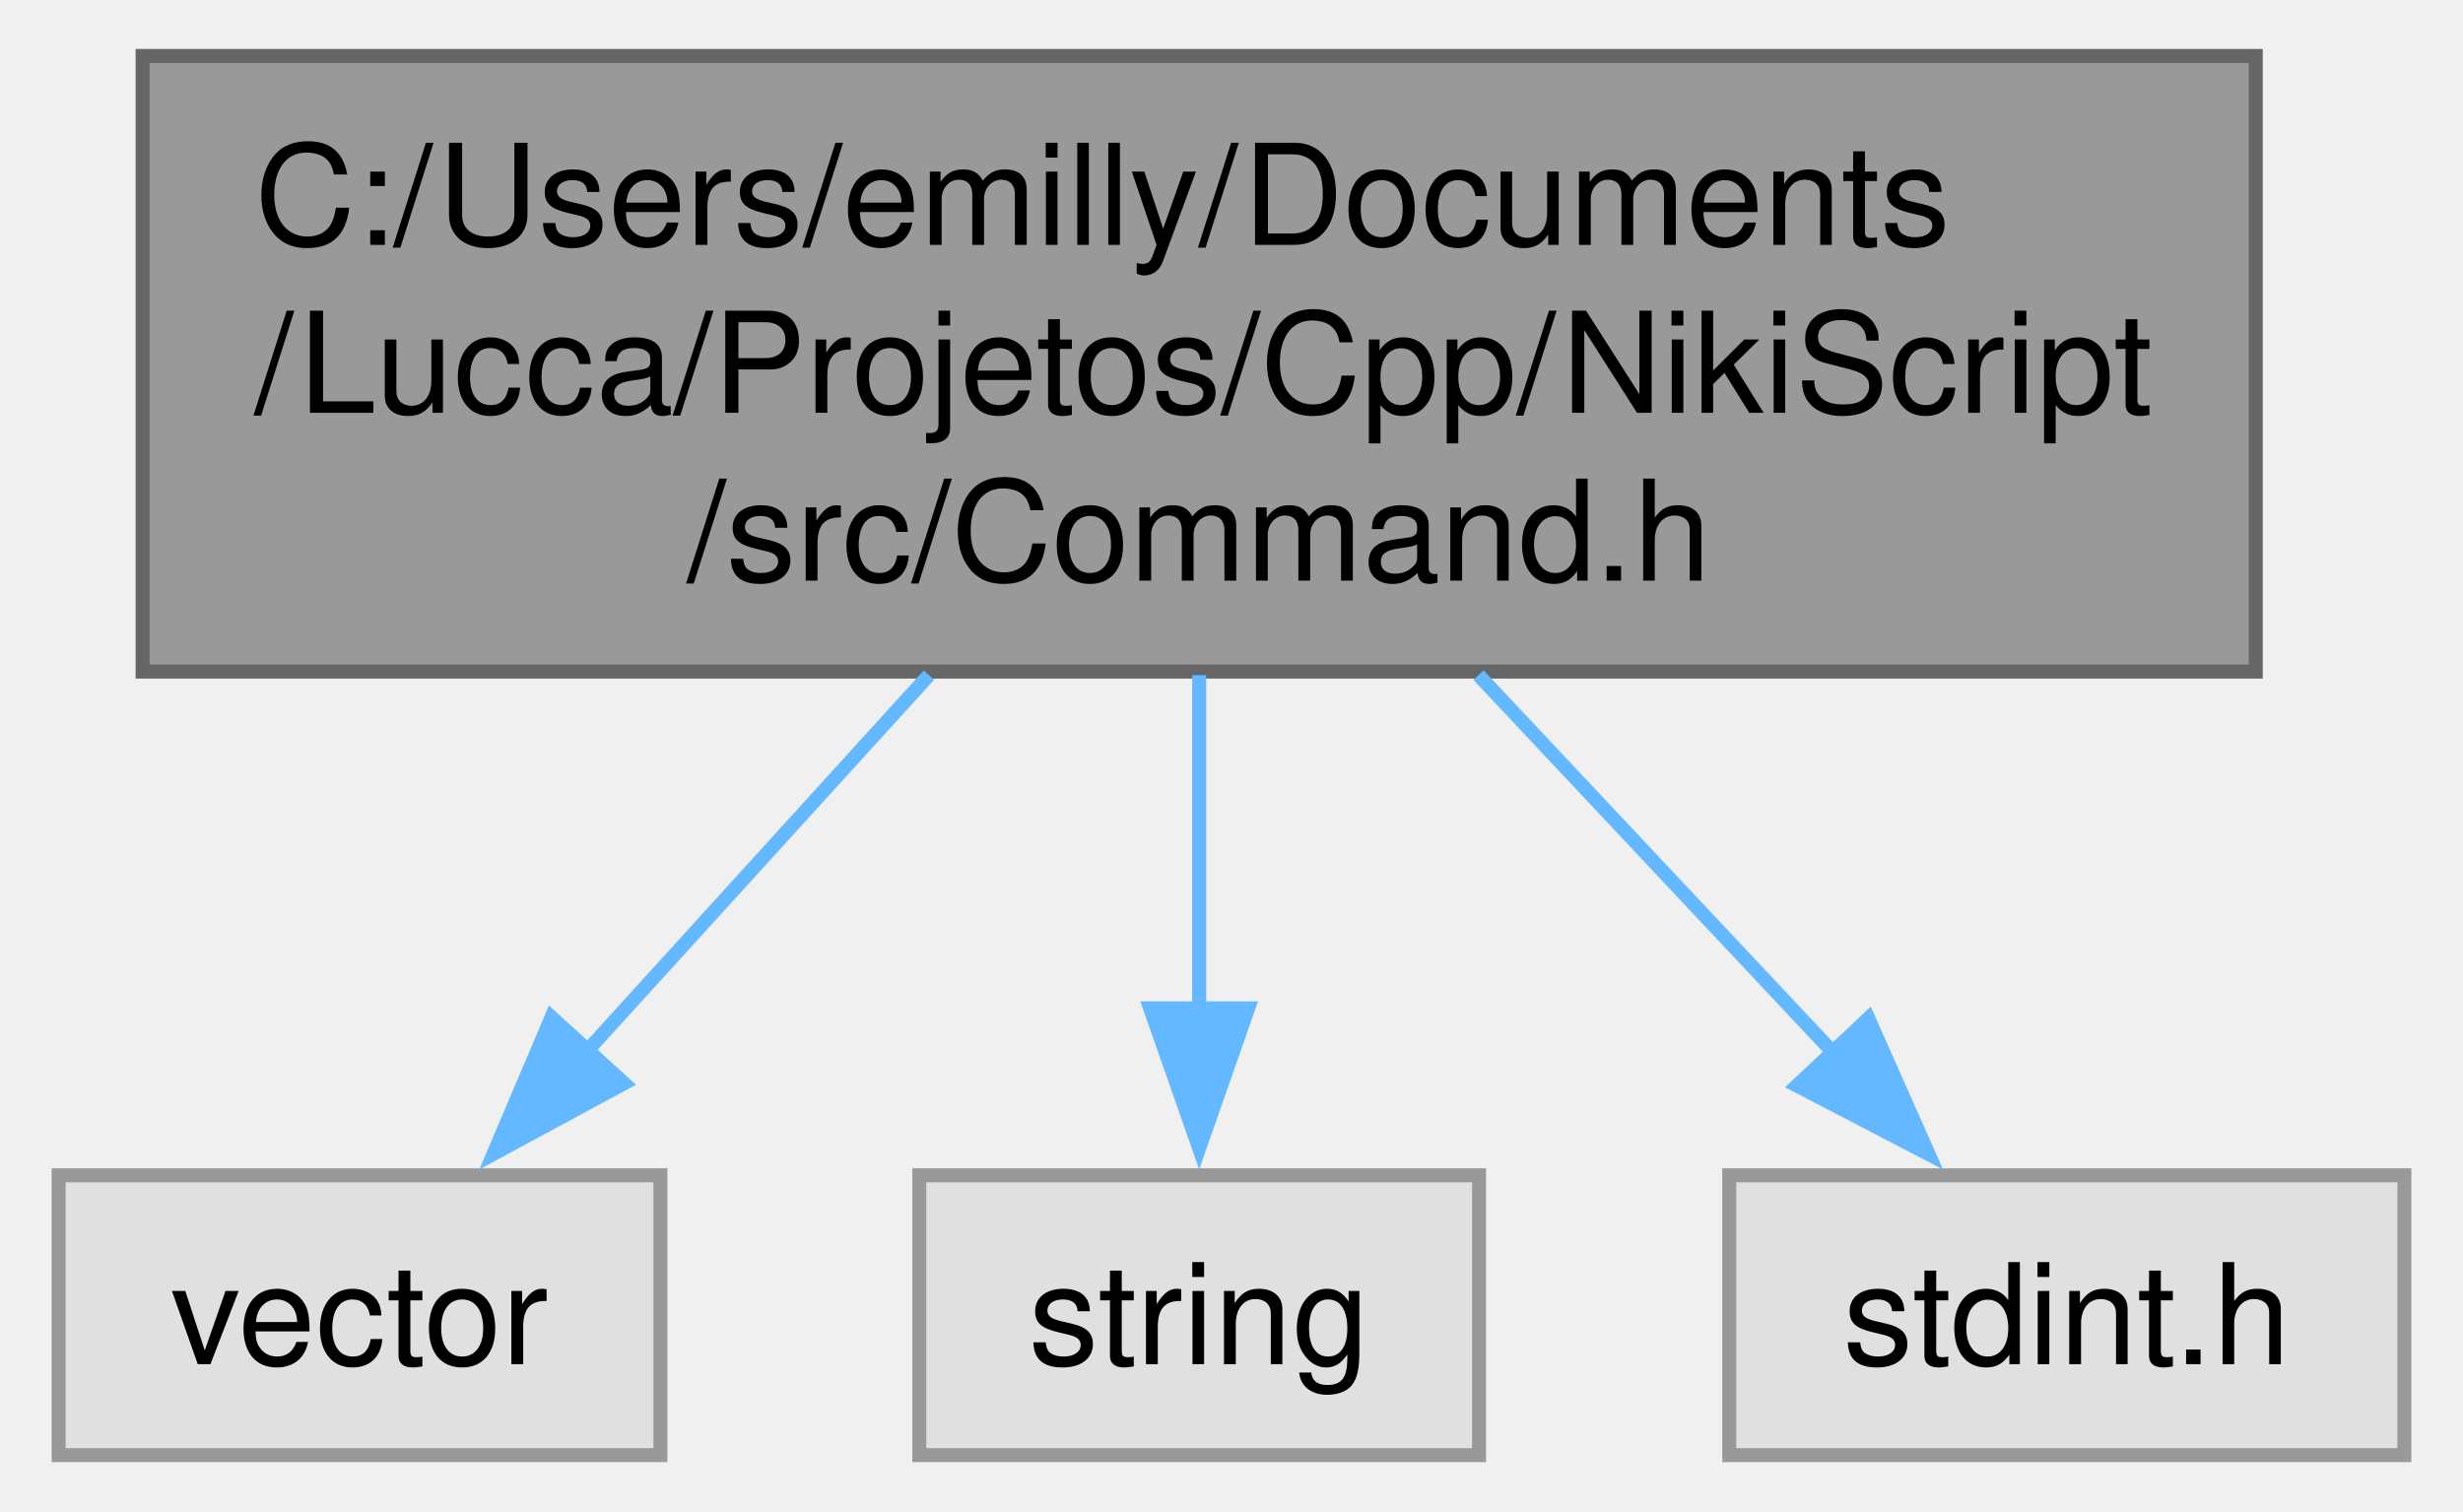
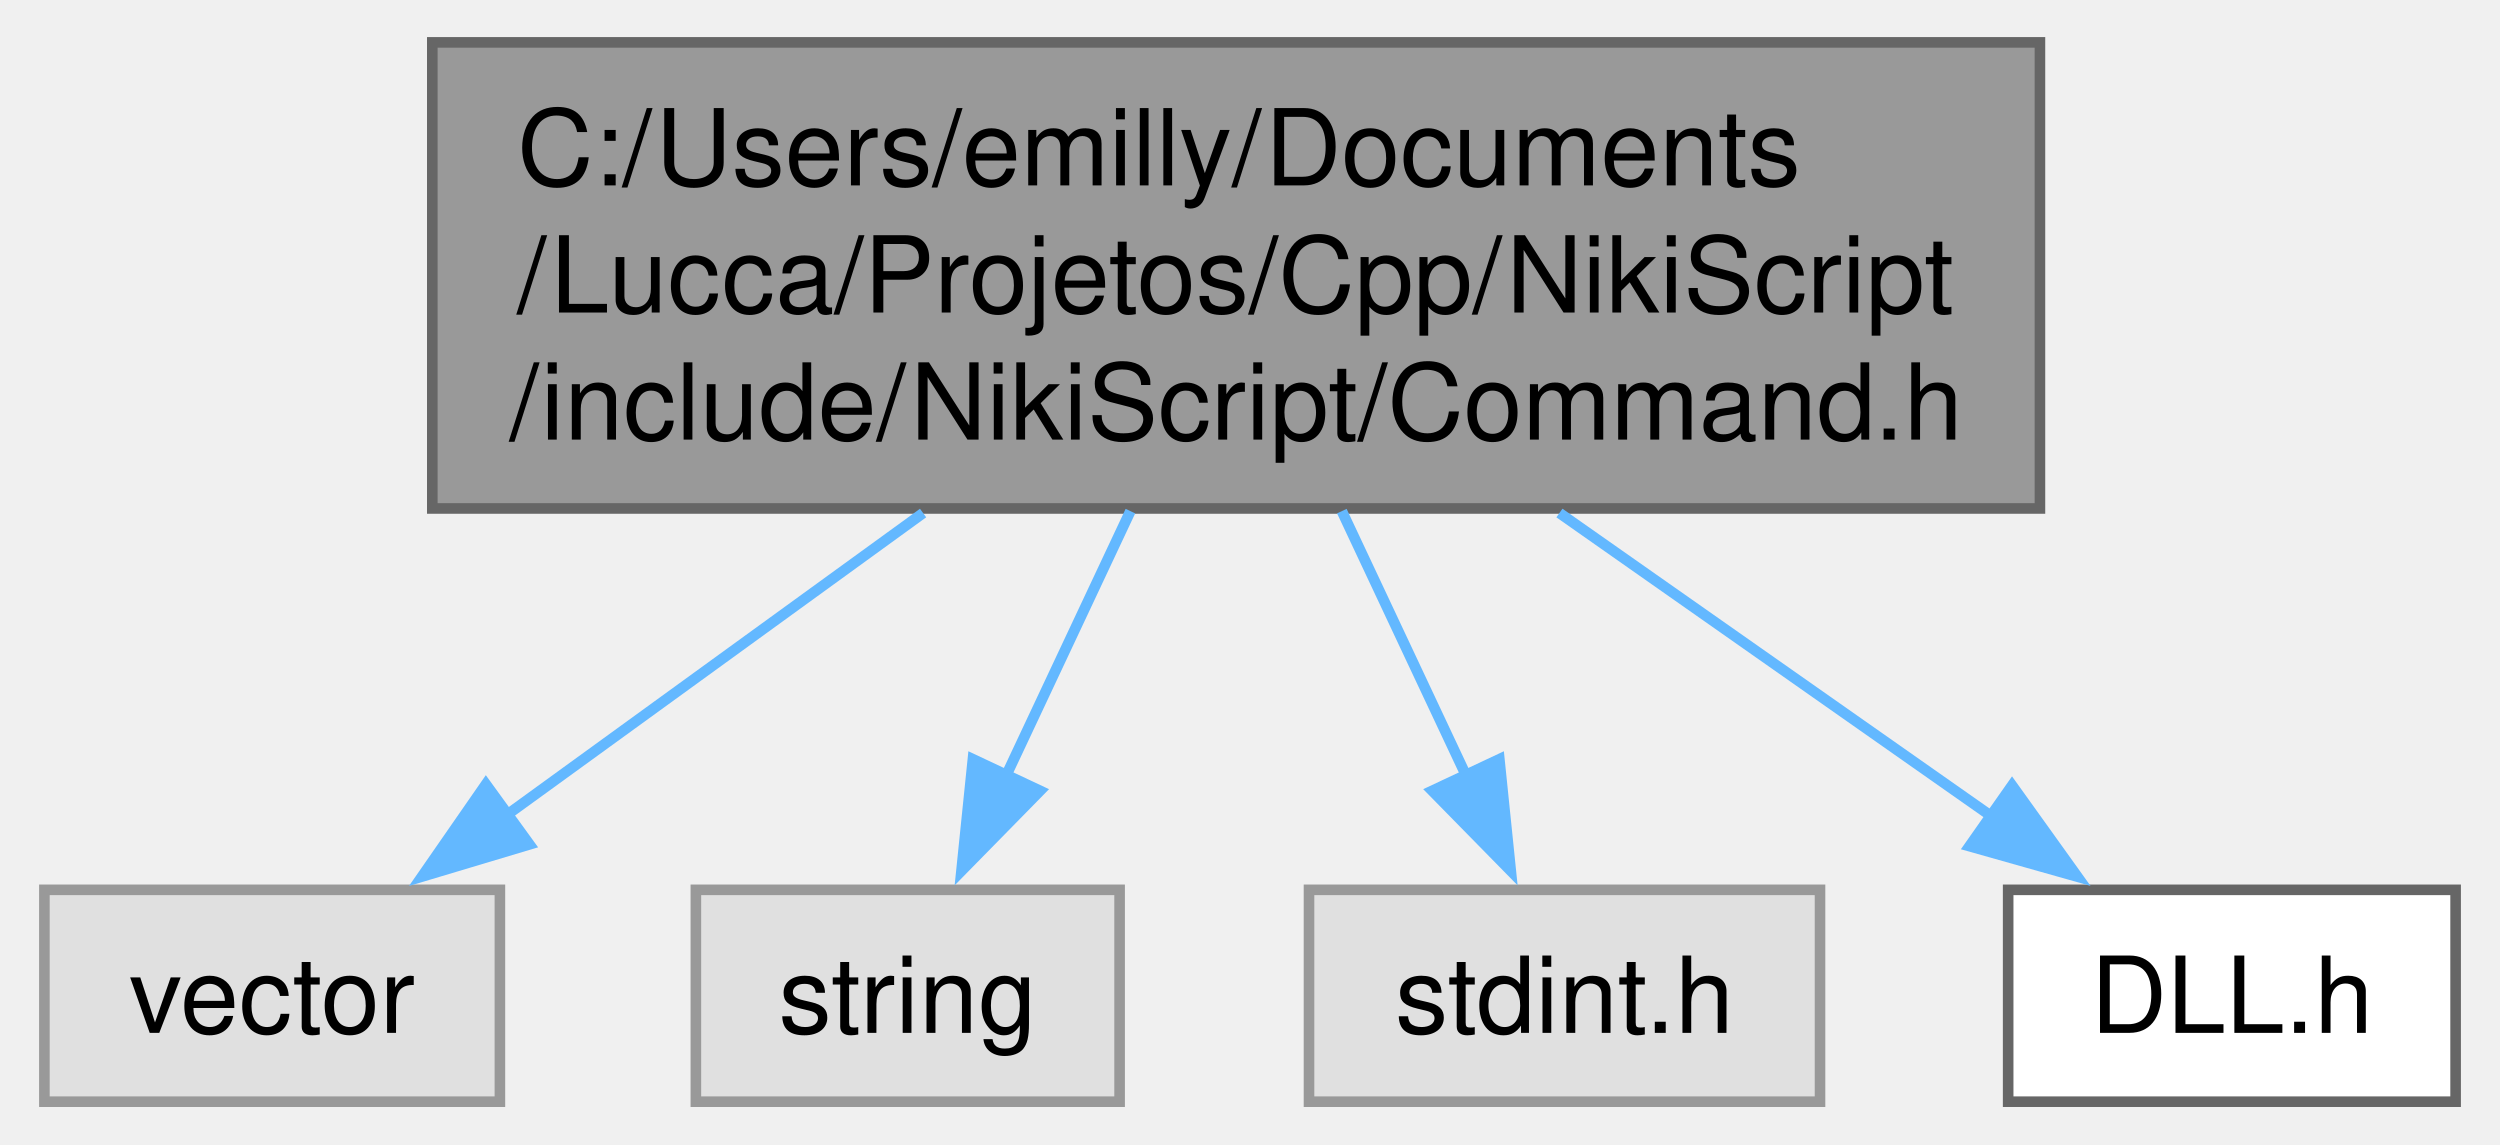
- <svg xmlns="http://www.w3.org/2000/svg" xmlns:xlink="http://www.w3.org/1999/xlink" width="176pt" height="108pt" viewBox="0.00 0.00 175.62 108.00">
+ <svg xmlns="http://www.w3.org/2000/svg" xmlns:xlink="http://www.w3.org/1999/xlink" width="236pt" height="108pt" viewBox="0.00 0.00 235.62 108.00">
  <g id="graph0" class="graph" transform="scale(1 1) rotate(0) translate(4 104)">
    <g id="Node000001" class="node">
      <g id="a_Node000001">
        <a xlink:title=" ">
-           <polygon fill="#999999" stroke="#666666" points="157,-100 6,-100 6,-56 157,-56 157,-100" />
-           <text text-anchor="start" x="14" y="-86.5" font-family="Helvetica,sans-Serif" font-size="10.00">C:/Users/emilly/Documents</text>
-           <text text-anchor="start" x="14" y="-74.5" font-family="Helvetica,sans-Serif" font-size="10.00">/Lucca/Projetos/Cpp/NikiScript</text>
-           <text text-anchor="middle" x="81.5" y="-62.5" font-family="Helvetica,sans-Serif" font-size="10.00">/src/Command.h</text>
+           <polygon fill="#999999" stroke="#666666" points="188.38,-100 36.62,-100 36.62,-56 188.38,-56 188.38,-100" />
+           <text text-anchor="start" x="44.62" y="-86.5" font-family="Helvetica,sans-Serif" font-size="10.00">C:/Users/emilly/Documents</text>
+           <text text-anchor="start" x="44.62" y="-74.5" font-family="Helvetica,sans-Serif" font-size="10.00">/Lucca/Projetos/Cpp/NikiScript</text>
+           <text text-anchor="middle" x="112.5" y="-62.5" font-family="Helvetica,sans-Serif" font-size="10.00">/include/NikiScript/Command.h</text>
        </a>
      </g>
    </g>
    <g id="Node000002" class="node">
      <g id="a_Node000002">
        <a xlink:title=" ">
          <polygon fill="#e0e0e0" stroke="#999999" points="43,-20 0,-20 0,0 43,0 43,-20" />
          <text text-anchor="middle" x="21.5" y="-6.5" font-family="Helvetica,sans-Serif" font-size="10.00">vector</text>
        </a>
      </g>
    </g>
    <g id="edge1_Node000001_Node000002" class="edge">
      <g id="a_edge1_Node000001_Node000002">
        <a xlink:title=" ">
-           <path fill="none" stroke="#63b8ff" d="M62.19,-55.75C54.32,-47.1 45.33,-37.21 37.8,-28.93" />
-           <polygon fill="#63b8ff" stroke="#63b8ff" points="40.4,-26.58 31.08,-21.54 35.22,-31.29 40.4,-26.58" />
+           <path fill="none" stroke="#63b8ff" d="M82.95,-55.57C70.14,-46.28 55.4,-35.59 43.56,-27" />
+           <polygon fill="#63b8ff" stroke="#63b8ff" points="45.79,-24.29 35.64,-21.25 41.68,-29.96 45.79,-24.29" />
        </a>
      </g>
    </g>
    <g id="Node000003" class="node">
      <g id="a_Node000003">
        <a xlink:title=" ">
          <polygon fill="#e0e0e0" stroke="#999999" points="101.5,-20 61.5,-20 61.5,0 101.5,0 101.5,-20" />
          <text text-anchor="middle" x="81.5" y="-6.5" font-family="Helvetica,sans-Serif" font-size="10.00">string</text>
        </a>
      </g>
    </g>
    <g id="edge2_Node000001_Node000003" class="edge">
      <g id="a_edge2_Node000001_Node000003">
        <a xlink:title=" ">
-           <path fill="none" stroke="#63b8ff" d="M81.5,-55.75C81.5,-48.13 81.5,-39.53 81.5,-31.93" />
-           <polygon fill="#63b8ff" stroke="#63b8ff" points="85,-31.93 81.5,-21.93 78,-31.93 85,-31.93" />
+           <path fill="none" stroke="#63b8ff" d="M102.52,-55.75C98.76,-47.75 94.51,-38.69 90.81,-30.83" />
+           <polygon fill="#63b8ff" stroke="#63b8ff" points="93.99,-29.35 86.57,-21.79 87.65,-32.33 93.99,-29.35" />
        </a>
      </g>
    </g>
    <g id="Node000004" class="node">
      <g id="a_Node000004">
        <a xlink:title=" ">
          <polygon fill="#e0e0e0" stroke="#999999" points="167.62,-20 119.38,-20 119.38,0 167.62,0 167.62,-20" />
          <text text-anchor="middle" x="143.5" y="-6.5" font-family="Helvetica,sans-Serif" font-size="10.00">stdint.h</text>
        </a>
      </g>
    </g>
    <g id="edge3_Node000001_Node000004" class="edge">
      <g id="a_edge3_Node000001_Node000004">
        <a xlink:title=" ">
-           <path fill="none" stroke="#63b8ff" d="M101.46,-55.75C109.67,-47.01 119.08,-37 126.91,-28.66" />
-           <polygon fill="#63b8ff" stroke="#63b8ff" points="129.32,-31.21 133.62,-21.52 124.22,-26.41 129.32,-31.21" />
+           <path fill="none" stroke="#63b8ff" d="M122.48,-55.75C126.24,-47.75 130.49,-38.69 134.19,-30.83" />
+           <polygon fill="#63b8ff" stroke="#63b8ff" points="137.35,-32.33 138.43,-21.79 131.01,-29.35 137.35,-32.33" />
+         </a>
+       </g>
+     </g>
+     <g id="Node000005" class="node">
+       <g id="a_Node000005">
+         <a xlink:href="_d_l_l_8h.html" target="_top" xlink:title=" ">
+           <polygon fill="white" stroke="#666666" points="227.62,-20 185.38,-20 185.38,0 227.62,0 227.62,-20" />
+           <text text-anchor="middle" x="206.5" y="-6.5" font-family="Helvetica,sans-Serif" font-size="10.00">DLL.h</text>
+         </a>
+       </g>
+     </g>
+     <g id="edge4_Node000001_Node000005" class="edge">
+       <g id="a_edge4_Node000001_Node000005">
+         <a xlink:title=" ">
+           <path fill="none" stroke="#63b8ff" d="M143.02,-55.57C156.39,-46.19 171.79,-35.37 184.08,-26.75" />
+           <polygon fill="#63b8ff" stroke="#63b8ff" points="185.75,-29.85 191.92,-21.24 181.73,-24.12 185.75,-29.85" />
        </a>
      </g>
    </g>
  </g>
</svg>
